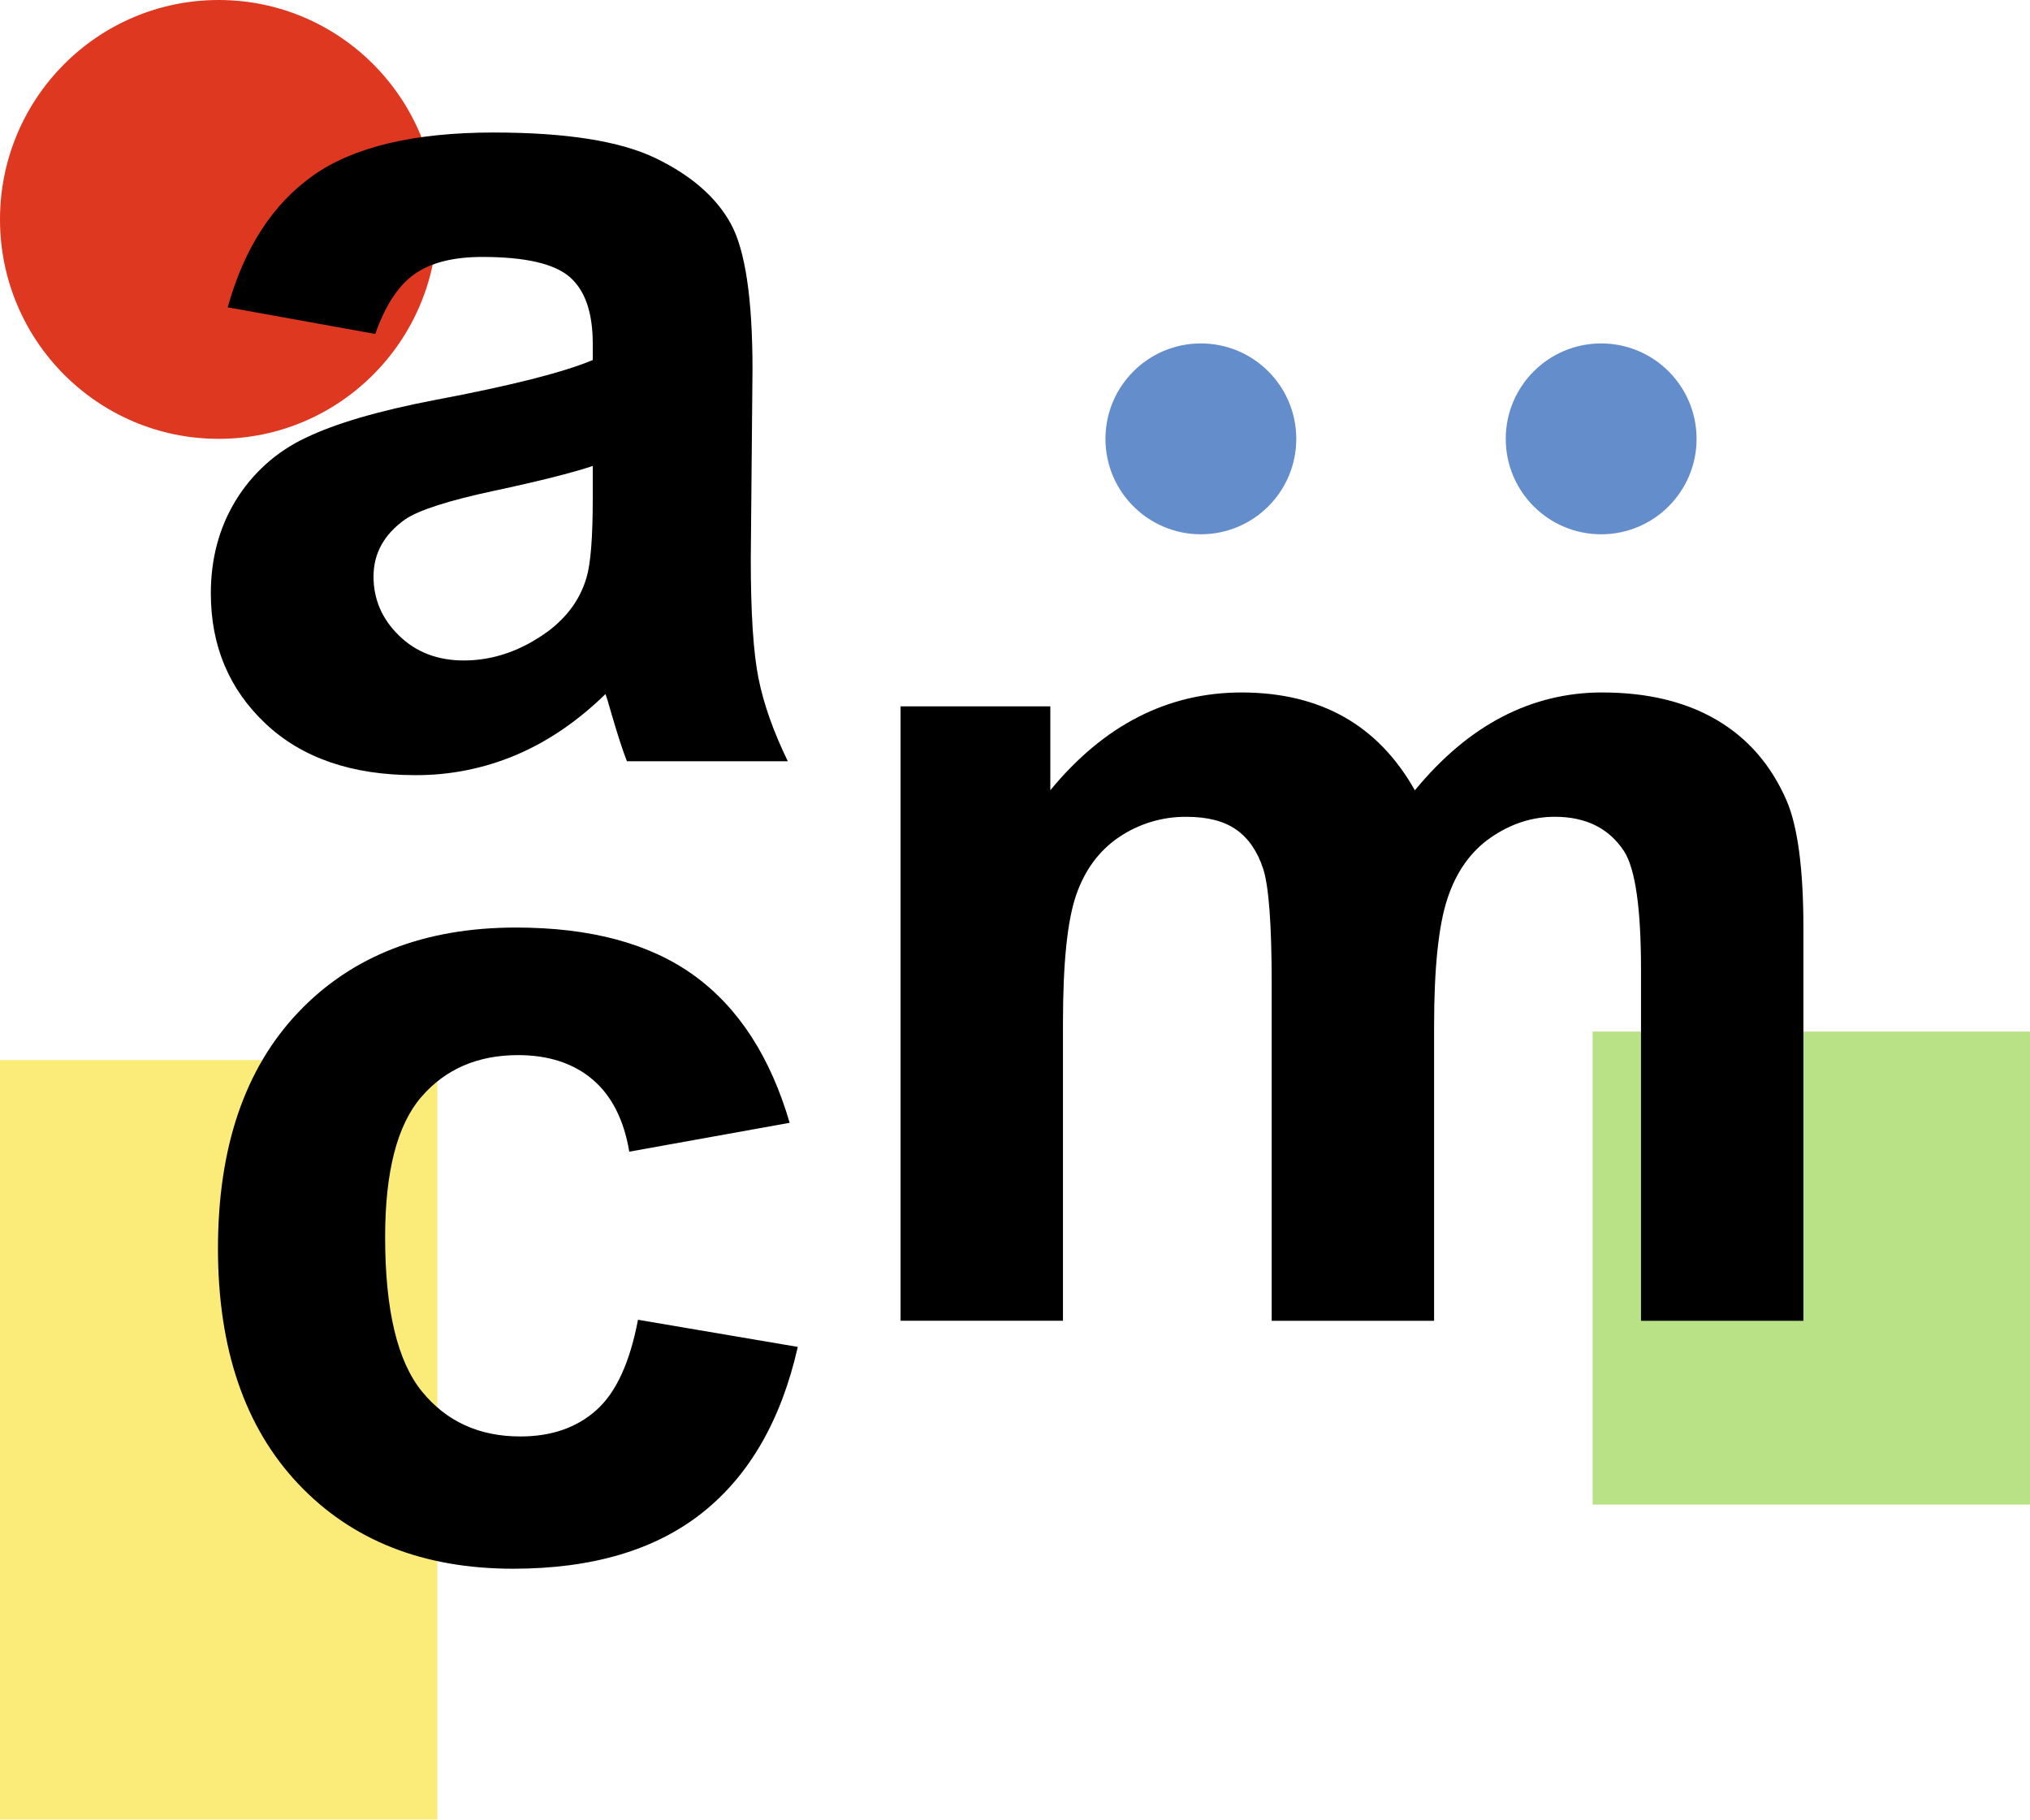
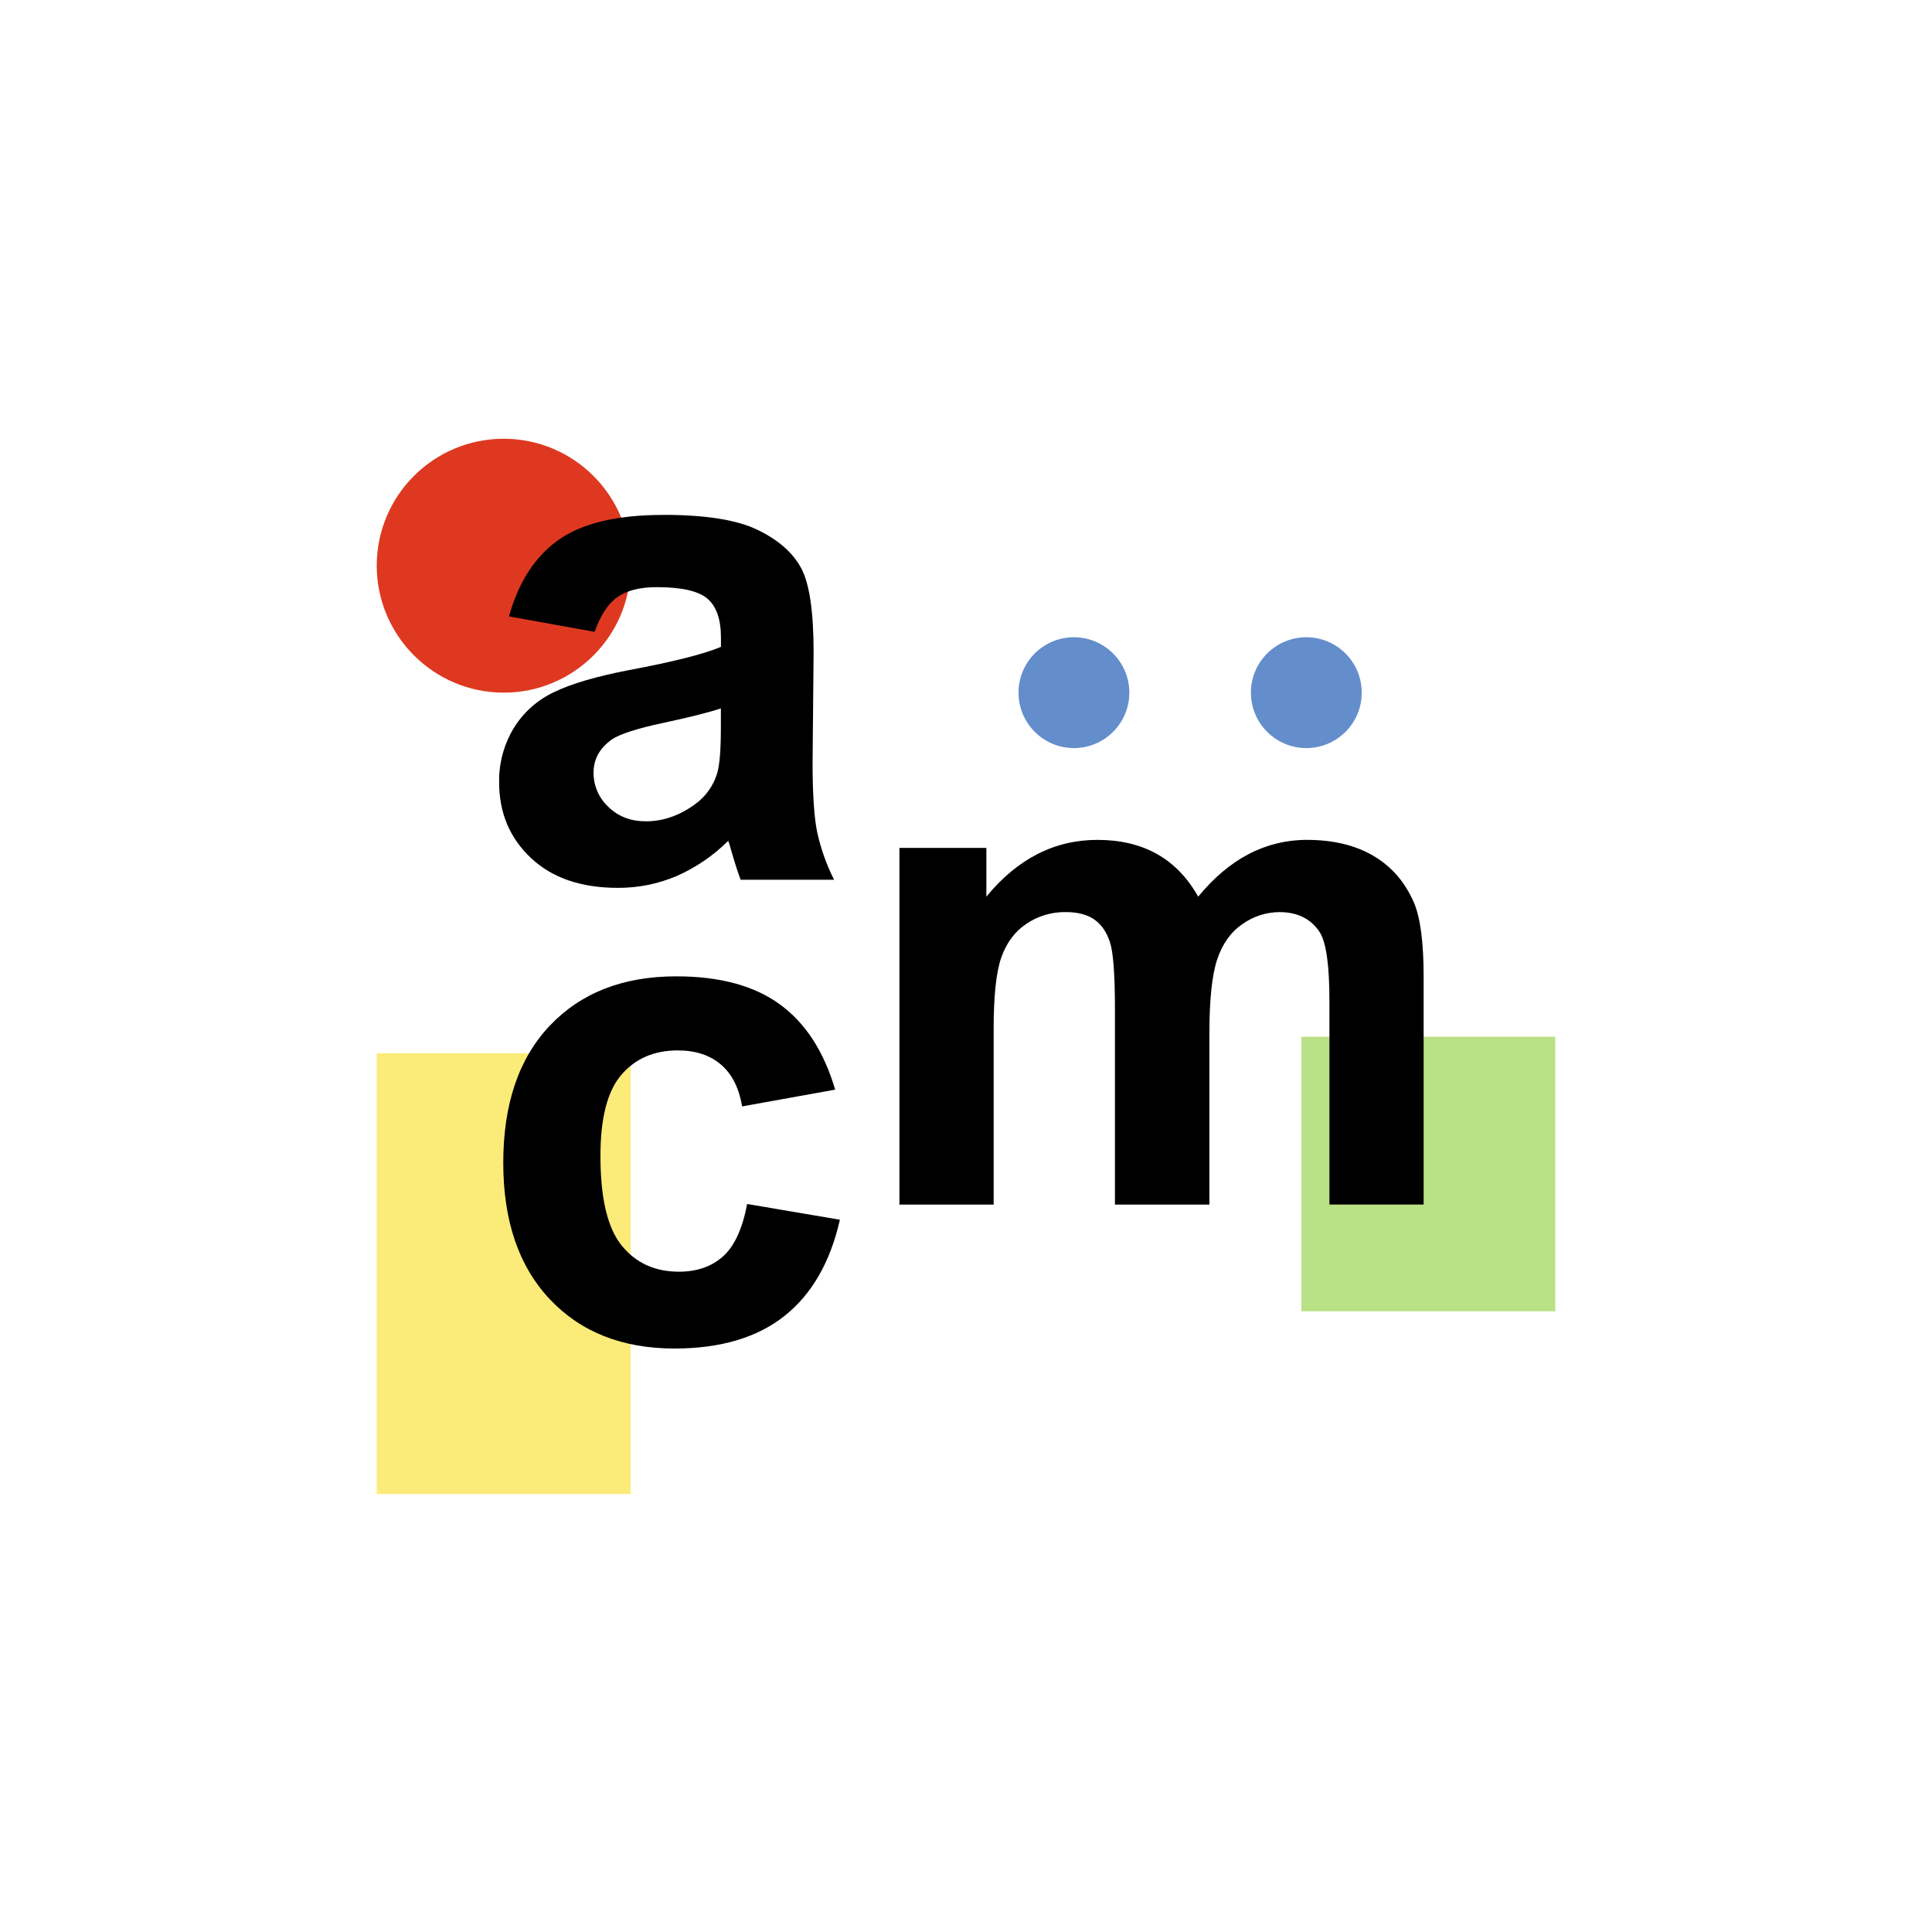
- <svg xmlns="http://www.w3.org/2000/svg" data-name="algohub" viewBox="0 0 1000 896.14">
+ <svg xmlns="http://www.w3.org/2000/svg" viewBox="0 0 1000 1000">
  <defs>
    <style>.cls-1{fill:#df3821;}.cls-1,.cls-2,.cls-3,.cls-4,.cls-5{fill-rule:evenodd;}.cls-2{fill:#648dcb;}.cls-3{fill:#fbeb78;}.cls-4{fill:#b9e185;}</style>
  </defs>
-   <path class="cls-1" d="M0,158.23C0,98.55,48.23,50.16,107.72,50.16S215.44,98.55,215.44,158.23,167.21,266.3,107.72,266.3,0,217.92,0,158.23Z" transform="translate(0 -50.16)" />
-   <path class="cls-2" d="M544.56,266.31a47,47,0,1,1,47,47,47,47,0,0,1-47-47Z" transform="translate(0 -50.16)" />
-   <path class="cls-2" d="M741.75,266.31a47,47,0,1,1,47,47,47,47,0,0,1-47-47Z" transform="translate(0 -50.16)" />
-   <polygon class="cls-3" points="0 522.11 215.44 522.11 215.44 896.14 0 896.14 0 522.11 0 522.11" />
-   <polygon class="cls-4" points="784.56 508.07 1000 508.07 1000 741.05 784.56 741.05 784.56 508.07 784.56 508.07" />
-   <path class="cls-5" d="M292,279.66q-15.39,5.13-48.74,12.26t-43.62,14Q184,317,184,334.12q0,16.83,12.55,29.08t31.92,12.26q21.67,0,41.34-14.25,14.53-10.84,19.1-26.52Q292,324.43,292,295.63ZM243.26,115.43q53.6,0,79.81,12.69T360,160.34q10.69,19.53,10.69,71.7l-.85,93.53q0,39.92,3.84,58.87t14.4,40.64H308.82q-3.13-8-7.69-23.67-2-7.12-2.86-9.41-20.52,20-43.9,29.94a125.73,125.73,0,0,1-49.88,10q-46.76,0-73.69-25.38t-26.94-64.15q0-25.67,12.26-45.76a80.11,80.11,0,0,1,34.35-30.8q22.1-10.69,63.71-18.67Q270.34,236.6,292,227.48v-8q0-23.1-11.4-32.93t-43-9.84q-21.39,0-33.36,8.41t-19.38,29.51l-72.69-13.11q12.25-43.92,42.19-65t88.94-21.1Z" transform="translate(0 -50.16)" />
-   <path class="cls-5" d="M254.17,507q55.29,0,87.93,23.75T389,603.17l-79,14.22q-4-23.61-18.1-35.56t-36.62-12q-29.94,0-47.75,20.63t-17.81,69q0,53.76,18.1,76t48.6,22.19q22.8,0,37.34-12.95t20.52-44.52L393,713.55q-12.25,54.06-47,81.65t-93.21,27.6q-66.42,0-105.89-41.82T107.37,665.19q0-74.84,39.62-116.5T254.17,507Z" transform="translate(0 -50.16)" />
-   <path class="cls-5" d="M611.56,391.22q29.06,0,50.42,12t35,36.19q19.93-24.22,43-36.19a105.48,105.48,0,0,1,49.28-12q33.33,0,56.4,13.53t34.46,39.76q8.26,19.37,8.26,62.69V700.69h-80v-173q0-45-8.26-58.14-11.1-17.1-34.18-17.1-16.8,0-31.61,10.26T713,492.81q-6.54,19.8-6.55,62.55V700.69h-80V534.84q0-44.18-4.27-57t-13.24-19.1q-9-6.27-24.36-6.27a58.29,58.29,0,0,0-33.32,10q-14.82,10-21.22,28.78t-6.41,62.41v147h-80V398.06h73.77v41.32q39.6-48.17,94.28-48.16Z" transform="translate(0 -50.16)" />
+   <g id="algohub" data-name="algohub">
+     <path class="cls-1" d="M195,292.6a65.71,65.71,0,1,1,65.71,65.92A65.81,65.81,0,0,1,195,292.6Z" />
+     <path class="cls-2" d="M527.18,358.52a28.68,28.68,0,1,1,28.68,28.68,28.68,28.68,0,0,1-28.68-28.68Z" />
+     <path class="cls-2" d="M647.47,358.52a28.68,28.68,0,1,1,28.68,28.68,28.68,28.68,0,0,1-28.68-28.68Z" />
+     <polygon class="cls-3" points="195 545.16 326.42 545.16 326.42 773.32 195 773.32 195 545.16 195 545.16" />
+     <polygon class="cls-4" points="673.58 536.6 805 536.6 805 678.72 673.58 678.72 673.58 536.6 673.58 536.6" />
+     <path class="cls-5" d="M373.12,366.67q-9.39,3.13-29.73,7.48t-26.61,8.52q-9.55,6.78-9.56,17.22a24,24,0,0,0,7.65,17.74q7.65,7.49,19.47,7.48,13.21,0,25.22-8.7a30.61,30.61,0,0,0,11.65-16.17q1.91-6.27,1.91-23.83ZM343.39,266.49q32.69,0,48.69,7.74t22.51,19.65q6.53,11.91,6.53,43.74l-.53,57.05q0,24.36,2.35,35.92a105,105,0,0,0,8.78,24.78H383.38q-1.9-4.86-4.69-14.43c-.82-2.9-1.39-4.81-1.74-5.74a88.35,88.35,0,0,1-26.78,18.26,76.67,76.67,0,0,1-30.43,6.09q-28.51,0-44.95-15.48t-16.44-39.14A52.57,52.57,0,0,1,265.83,377a48.86,48.86,0,0,1,21-18.79q13.47-6.51,38.86-11.39,34.26-6.43,47.47-12V330q0-14.09-6.95-20.09t-26.26-6q-13.05,0-20.35,5.13t-11.82,18l-44.34-8q7.47-26.77,25.73-39.65t54.26-12.87Z" />
+     <path class="cls-5" d="M350,505.35q33.73,0,53.64,14.49T432.28,564l-48.16,8.67q-2.43-14.4-11-21.69t-22.34-7.29q-18.25,0-29.13,12.59t-10.86,42.08q0,32.8,11,46.34t29.64,13.53q13.92,0,22.78-7.9t12.52-27.15l48,8.15q-7.49,33-28.69,49.81T349.17,698q-40.51,0-64.59-25.51t-24.09-70.63q0-45.65,24.17-71.07T350,505.35Z" />
+     <path class="cls-5" d="M568.05,434.72q17.73,0,30.76,7.3t21.37,22.08q12.17-14.78,26.23-22.08a64.36,64.36,0,0,1,30.06-7.3q20.32,0,34.4,8.26t21,24.25q5,11.82,5,38.24v118H688.11V518q0-27.47-5-35.46-6.77-10.42-20.85-10.43a33.26,33.26,0,0,0-19.28,6.26q-9,6.25-13,18.34t-4,38.16V623.5H577.09V522.33q0-26.94-2.61-34.77t-8.08-11.64q-5.48-3.82-14.85-3.83a35.54,35.54,0,0,0-20.33,6.09q-9,6.07-13,17.55t-3.91,38.07v89.7H465.54V438.89h45V464.1q24.15-29.39,57.51-29.38Z" />
+   </g>
</svg>
